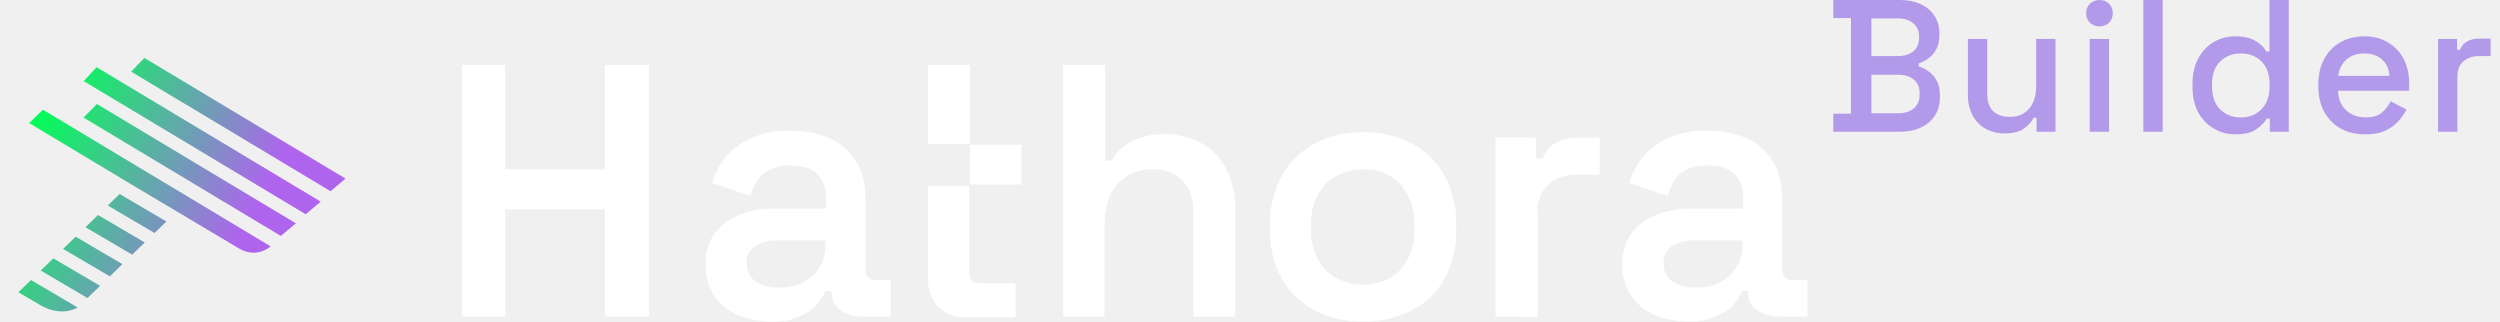
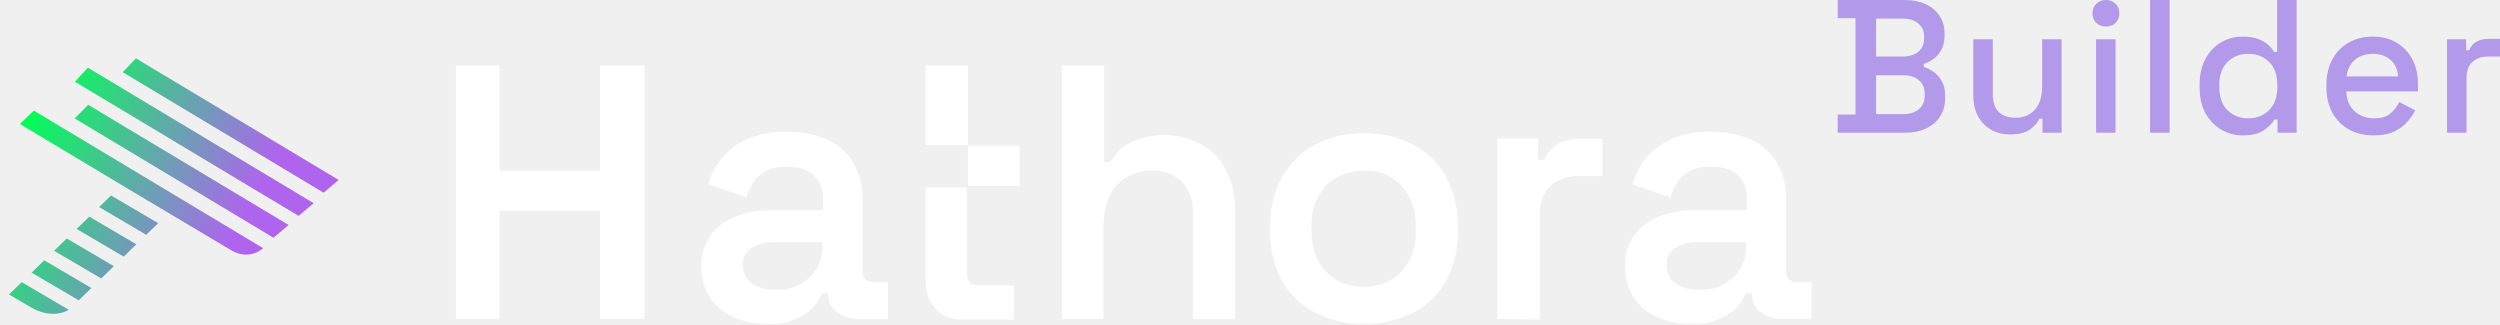
- <svg xmlns="http://www.w3.org/2000/svg" width="171" height="22" viewBox="0 0 216 28" fill="none">
+ <svg xmlns="http://www.w3.org/2000/svg" viewBox="0 0 216 28" fill="none">
  <path d="M66.392 27.991C65.378 28.006 64.373 27.814 63.436 27.426C62.59 27.078 61.867 26.486 61.359 25.724C60.838 24.917 60.574 23.97 60.601 23.008C60.563 22.069 60.829 21.142 61.359 20.366C61.898 19.623 62.639 19.053 63.494 18.723C64.474 18.333 65.522 18.141 66.576 18.157H71.108V17.191C71.123 16.821 71.064 16.451 70.935 16.105C70.806 15.758 70.608 15.441 70.354 15.172C69.827 14.643 69.095 14.411 67.962 14.411C67.097 14.35 66.241 14.622 65.57 15.172C65.053 15.695 64.689 16.349 64.516 17.064L61.186 15.928C61.425 15.063 61.853 14.264 62.441 13.587C63.028 12.91 63.758 12.374 64.579 12.017C65.652 11.559 66.812 11.343 67.978 11.383C69.991 11.383 71.63 11.912 72.763 12.9C73.895 13.888 74.522 15.42 74.522 17.317V23.436C74.522 24.065 74.839 24.382 75.403 24.382H76.725V27.553H74.206C73.532 27.578 72.868 27.377 72.32 26.982C72.071 26.803 71.872 26.564 71.74 26.286C71.609 26.009 71.549 25.703 71.566 25.397V25.333H71.039C70.872 25.709 70.661 26.063 70.412 26.39C70.02 26.853 69.523 27.215 68.963 27.447C68.17 27.857 67.282 28.045 66.392 27.991V27.991ZM67.019 25.027C67.544 25.059 68.07 24.987 68.567 24.814C69.063 24.641 69.52 24.37 69.912 24.018C70.293 23.668 70.593 23.238 70.789 22.758C70.985 22.278 71.072 21.761 71.045 21.243V20.926H66.766C66.1 20.919 65.445 21.102 64.879 21.455C64.636 21.618 64.443 21.846 64.321 22.112C64.199 22.379 64.153 22.675 64.189 22.966C64.182 23.261 64.246 23.554 64.378 23.818C64.509 24.083 64.703 24.311 64.943 24.483C65.559 24.883 66.287 25.073 67.019 25.027Z" fill="white" />
  <path d="M91.743 27.552L91.743 5.648H95.395V13.988H95.959C96.172 13.594 96.448 13.237 96.775 12.931C97.213 12.535 97.728 12.235 98.288 12.049C99.191 11.736 100.148 11.614 101.1 11.69C102.052 11.765 102.978 12.037 103.821 12.487C104.744 13.014 105.489 13.805 105.96 14.759C106.491 15.838 106.751 17.029 106.719 18.231V27.568H103.067V18.527C103.105 18.015 103.042 17.5 102.88 17.013C102.718 16.526 102.461 16.076 102.124 15.689C101.771 15.362 101.356 15.11 100.903 14.947C100.45 14.784 99.969 14.715 99.489 14.743C98.925 14.725 98.364 14.828 97.843 15.046C97.322 15.263 96.853 15.591 96.47 16.006C95.711 16.826 95.337 18.088 95.337 19.663V27.552H91.743Z" fill="white" />
  <path d="M117.853 27.991C116.412 28.024 114.986 27.699 113.7 27.046C112.497 26.437 111.491 25.497 110.802 24.335C110.073 23.025 109.709 21.543 109.748 20.044V19.516C109.715 18.019 110.079 16.54 110.802 15.23C111.489 14.049 112.493 13.086 113.7 12.451C114.989 11.806 116.413 11.482 117.853 11.505C119.293 11.475 120.719 11.8 122.005 12.451C123.225 13.066 124.233 14.034 124.898 15.23C125.621 16.54 125.985 18.019 125.952 19.516V20.044C125.983 21.542 125.62 23.022 124.898 24.335C124.229 25.511 123.22 26.456 122.005 27.046C120.715 27.685 119.292 28.009 117.853 27.991V27.991ZM117.853 24.773C118.445 24.792 119.034 24.691 119.586 24.474C120.137 24.258 120.639 23.932 121.062 23.516C121.937 22.529 122.388 21.236 122.316 19.917V19.6C122.377 18.285 121.928 16.997 121.062 16.007C120.648 15.578 120.148 15.243 119.594 15.025C119.041 14.807 118.447 14.711 117.853 14.744C116.639 14.717 115.463 15.171 114.58 16.007C113.703 16.99 113.25 18.282 113.321 19.6V19.917C113.259 21.241 113.713 22.537 114.586 23.532C115.47 24.359 116.643 24.805 117.853 24.773V24.773Z" fill="white" />
  <path d="M129.367 27.552V11.97H132.887V13.798H133.457C133.663 13.217 134.073 12.733 134.611 12.434C135.211 12.121 135.883 11.97 136.56 11.996H138.447V15.214H136.497C135.584 15.153 134.682 15.446 133.978 16.033C133.642 16.368 133.383 16.773 133.22 17.22C133.057 17.666 132.994 18.143 133.035 18.617V27.6L129.367 27.552Z" fill="white" />
  <path d="M146.201 27.991C145.188 28.006 144.182 27.814 143.245 27.426C142.401 27.076 141.679 26.484 141.169 25.724C140.65 24.916 140.387 23.969 140.415 23.008C140.379 22.07 140.643 21.143 141.169 20.366C141.71 19.624 142.453 19.053 143.308 18.723C144.289 18.332 145.336 18.14 146.391 18.157H150.944V17.19C150.959 16.82 150.9 16.451 150.771 16.105C150.642 15.758 150.444 15.441 150.19 15.172C149.663 14.643 148.931 14.411 147.798 14.411C146.933 14.35 146.077 14.622 145.406 15.172C144.889 15.695 144.525 16.349 144.352 17.064L141.016 15.928C141.263 15.099 141.67 14.327 142.212 13.655C142.823 12.959 143.573 12.401 144.415 12.017C145.478 11.561 146.627 11.343 147.782 11.378C149.795 11.378 151.429 11.906 152.562 12.894C153.694 13.883 154.327 15.415 154.327 17.312V23.431C154.327 24.06 154.638 24.377 155.207 24.377H156.524V27.547H154.011C153.336 27.572 152.672 27.372 152.124 26.977C151.875 26.798 151.674 26.559 151.542 26.282C151.409 26.005 151.348 25.698 151.365 25.391V25.328H150.838C150.671 25.703 150.46 26.058 150.211 26.385C149.818 26.846 149.321 27.208 148.762 27.442C147.97 27.844 147.088 28.033 146.201 27.991V27.991ZM146.834 25.027C147.359 25.059 147.885 24.987 148.381 24.814C148.878 24.641 149.335 24.37 149.727 24.018C150.107 23.667 150.406 23.237 150.602 22.758C150.798 22.278 150.886 21.761 150.86 21.243V20.926H146.581C145.914 20.918 145.26 21.101 144.694 21.455C144.451 21.618 144.258 21.846 144.136 22.112C144.014 22.379 143.968 22.675 144.004 22.966C143.995 23.262 144.059 23.555 144.191 23.819C144.322 24.084 144.517 24.312 144.757 24.483C145.379 24.888 146.115 25.079 146.855 25.027H146.834Z" fill="white" />
  <path d="M51.842 5.648V14.743H43.163L43.163 5.648H39.39L39.39 27.552H43.163V18.215H51.842V27.552H55.683V5.648H51.842Z" fill="white" />
  <path d="M83.628 5.648H79.977L79.977 12.535H83.628L83.628 5.648Z" fill="white" />
  <path d="M88.097 12.598H83.628V16.07H88.097V12.598Z" fill="white" />
  <path d="M79.977 16.197V24.271C79.949 25.175 80.265 26.056 80.862 26.734C81.181 27.033 81.556 27.265 81.966 27.417C82.376 27.568 82.812 27.636 83.249 27.616H87.591V24.652H84.429C83.865 24.652 83.549 24.335 83.549 23.701V16.197H79.977Z" fill="white" />
  <path d="M158.78 11.467V9.895H160.315V1.573H158.78V0H164.579C165.265 0 165.864 0.12 166.376 0.36C166.888 0.59 167.285 0.923 167.568 1.36C167.863 1.786 168.01 2.293 168.01 2.883V3.047C168.01 3.571 167.912 4.003 167.715 4.341C167.519 4.68 167.28 4.942 166.997 5.128C166.724 5.313 166.463 5.444 166.213 5.521V5.783C166.463 5.848 166.73 5.979 167.013 6.176C167.307 6.362 167.552 6.624 167.748 6.962C167.955 7.301 168.059 7.743 168.059 8.289V8.453C168.059 9.087 167.912 9.627 167.617 10.075C167.323 10.523 166.915 10.867 166.392 11.107C165.88 11.347 165.287 11.467 164.612 11.467H158.78ZM162.096 9.862H164.399C164.987 9.862 165.45 9.72 165.788 9.436C166.125 9.152 166.294 8.759 166.294 8.257V8.109C166.294 7.607 166.125 7.214 165.788 6.93C165.461 6.646 164.998 6.504 164.399 6.504H162.096V9.862ZM162.096 4.882H164.399C164.955 4.882 165.401 4.745 165.739 4.472C166.076 4.188 166.245 3.806 166.245 3.326V3.162C166.245 2.681 166.076 2.304 165.739 2.031C165.412 1.747 164.966 1.605 164.399 1.605H162.096V4.882Z" fill="#B399EA" />
  <path d="M173.663 11.615C173.053 11.615 172.509 11.478 172.03 11.205C171.55 10.932 171.175 10.544 170.902 10.042C170.63 9.54 170.494 8.939 170.494 8.24V3.391H172.177V8.125C172.177 8.824 172.351 9.343 172.699 9.682C173.048 10.009 173.533 10.173 174.153 10.173C174.839 10.173 175.389 9.944 175.803 9.485C176.228 9.016 176.44 8.344 176.44 7.47V3.391H178.123V11.467H176.473V10.255H176.212C176.059 10.583 175.787 10.894 175.395 11.189C175.003 11.473 174.426 11.615 173.663 11.615Z" fill="#B399EA" />
  <path d="M181.1 11.467V3.391H182.783V11.467H181.1ZM181.95 2.293C181.623 2.293 181.346 2.19 181.117 1.982C180.899 1.764 180.79 1.485 180.79 1.147C180.79 0.808 180.899 0.535 181.117 0.328C181.346 0.109 181.623 0 181.95 0C182.288 0 182.565 0.109 182.783 0.328C183.001 0.535 183.11 0.808 183.11 1.147C183.11 1.485 183.001 1.764 182.783 1.982C182.565 2.19 182.288 2.293 181.95 2.293Z" fill="#B399EA" />
  <path d="M185.77 11.467V0H187.453V11.467H185.77Z" fill="#B399EA" />
  <path d="M193.773 11.697C193.108 11.697 192.493 11.533 191.927 11.205C191.361 10.878 190.903 10.408 190.555 9.796C190.217 9.174 190.048 8.426 190.048 7.552V7.306C190.048 6.444 190.217 5.701 190.555 5.078C190.892 4.456 191.344 3.981 191.91 3.653C192.477 3.326 193.098 3.162 193.773 3.162C194.296 3.162 194.731 3.227 195.08 3.358C195.439 3.489 195.733 3.659 195.962 3.866C196.191 4.063 196.365 4.27 196.485 4.489H196.746V0H198.429V11.467H196.779V10.321H196.517C196.31 10.67 195.995 10.987 195.57 11.271C195.156 11.555 194.557 11.697 193.773 11.697ZM194.247 10.222C194.976 10.222 195.575 9.988 196.044 9.518C196.523 9.048 196.762 8.377 196.762 7.503V7.355C196.762 6.493 196.528 5.827 196.06 5.357C195.592 4.887 194.987 4.652 194.247 4.652C193.528 4.652 192.929 4.887 192.45 5.357C191.981 5.827 191.747 6.493 191.747 7.355V7.503C191.747 8.377 191.981 9.048 192.45 9.518C192.929 9.988 193.528 10.222 194.247 10.222Z" fill="#B399EA" />
  <path d="M205.088 11.697C204.271 11.697 203.558 11.527 202.948 11.189C202.338 10.839 201.859 10.353 201.51 9.731C201.172 9.097 201.004 8.366 201.004 7.536V7.339C201.004 6.498 201.172 5.766 201.51 5.144C201.848 4.51 202.316 4.024 202.915 3.686C203.525 3.336 204.227 3.162 205.022 3.162C205.796 3.162 206.471 3.336 207.048 3.686C207.636 4.024 208.094 4.5 208.42 5.111C208.747 5.723 208.91 6.438 208.91 7.257V7.896H202.719C202.741 8.606 202.975 9.174 203.421 9.6C203.879 10.015 204.445 10.222 205.12 10.222C205.752 10.222 206.226 10.08 206.542 9.796C206.868 9.512 207.119 9.185 207.293 8.813L208.682 9.534C208.529 9.84 208.306 10.162 208.012 10.501C207.729 10.839 207.353 11.123 206.885 11.353C206.416 11.582 205.817 11.697 205.088 11.697ZM202.735 6.602H207.195C207.152 5.99 206.934 5.515 206.542 5.177C206.15 4.827 205.638 4.652 205.006 4.652C204.374 4.652 203.857 4.827 203.454 5.177C203.062 5.515 202.822 5.99 202.735 6.602Z" fill="#B399EA" />
  <path d="M211.426 11.467V3.391H213.076V4.341H213.337C213.468 4.003 213.675 3.757 213.958 3.604C214.252 3.44 214.612 3.358 215.036 3.358H216V4.882H214.971C214.426 4.882 213.98 5.035 213.631 5.341C213.283 5.635 213.109 6.094 213.109 6.717V11.467H211.426Z" fill="#B399EA" />
  <path fill-rule="evenodd" clip-rule="evenodd" d="M10.601 6.237L11.746 5.043L29.262 15.548L27.957 16.648L10.601 6.237ZM7.103 9.581L6.452 10.235L23.63 20.539L24.939 19.441L7.622 9.056L7.103 9.581ZM1.718 10.714L10.639 16.065C13.192 17.586 15.774 19.122 17.595 20.206L17.598 20.207C18.816 20.932 19.694 21.454 19.995 21.634L20.089 21.685C21.597 22.511 22.727 21.452 22.727 21.452L22.733 21.44L2.92 9.552L1.718 10.714ZM7.589 5.848L6.47 7.061L25.797 18.651L27.1 17.555L7.589 5.848ZM8.564 17.892L9.594 16.89L13.668 19.283L12.633 20.283L8.564 17.892ZM11.783 21.108L10.688 22.17L6.619 19.78L7.713 18.718L11.783 21.108ZM9.838 22.996L8.743 24.058L4.674 21.667L5.769 20.605L9.838 22.996ZM7.893 24.884L6.798 25.946L2.729 23.555L3.823 22.493L7.893 24.884ZM2.663 26.545C4.301 27.51 5.582 26.999 5.94 26.767L1.875 24.378L0.78 25.441L2.663 26.545Z" fill="url(#paint0_linear_295_3162)" />
  <defs>
    <linearGradient id="paint0_linear_295_3162" x1="26.286" y1="18.935" x2="-0.795" y2="4.284" gradientUnits="userSpaceOnUse">
      <stop offset="0.153" stop-color="#AF64EE" />
      <stop offset="0.824" stop-color="#02FE57" />
    </linearGradient>
  </defs>
</svg>
